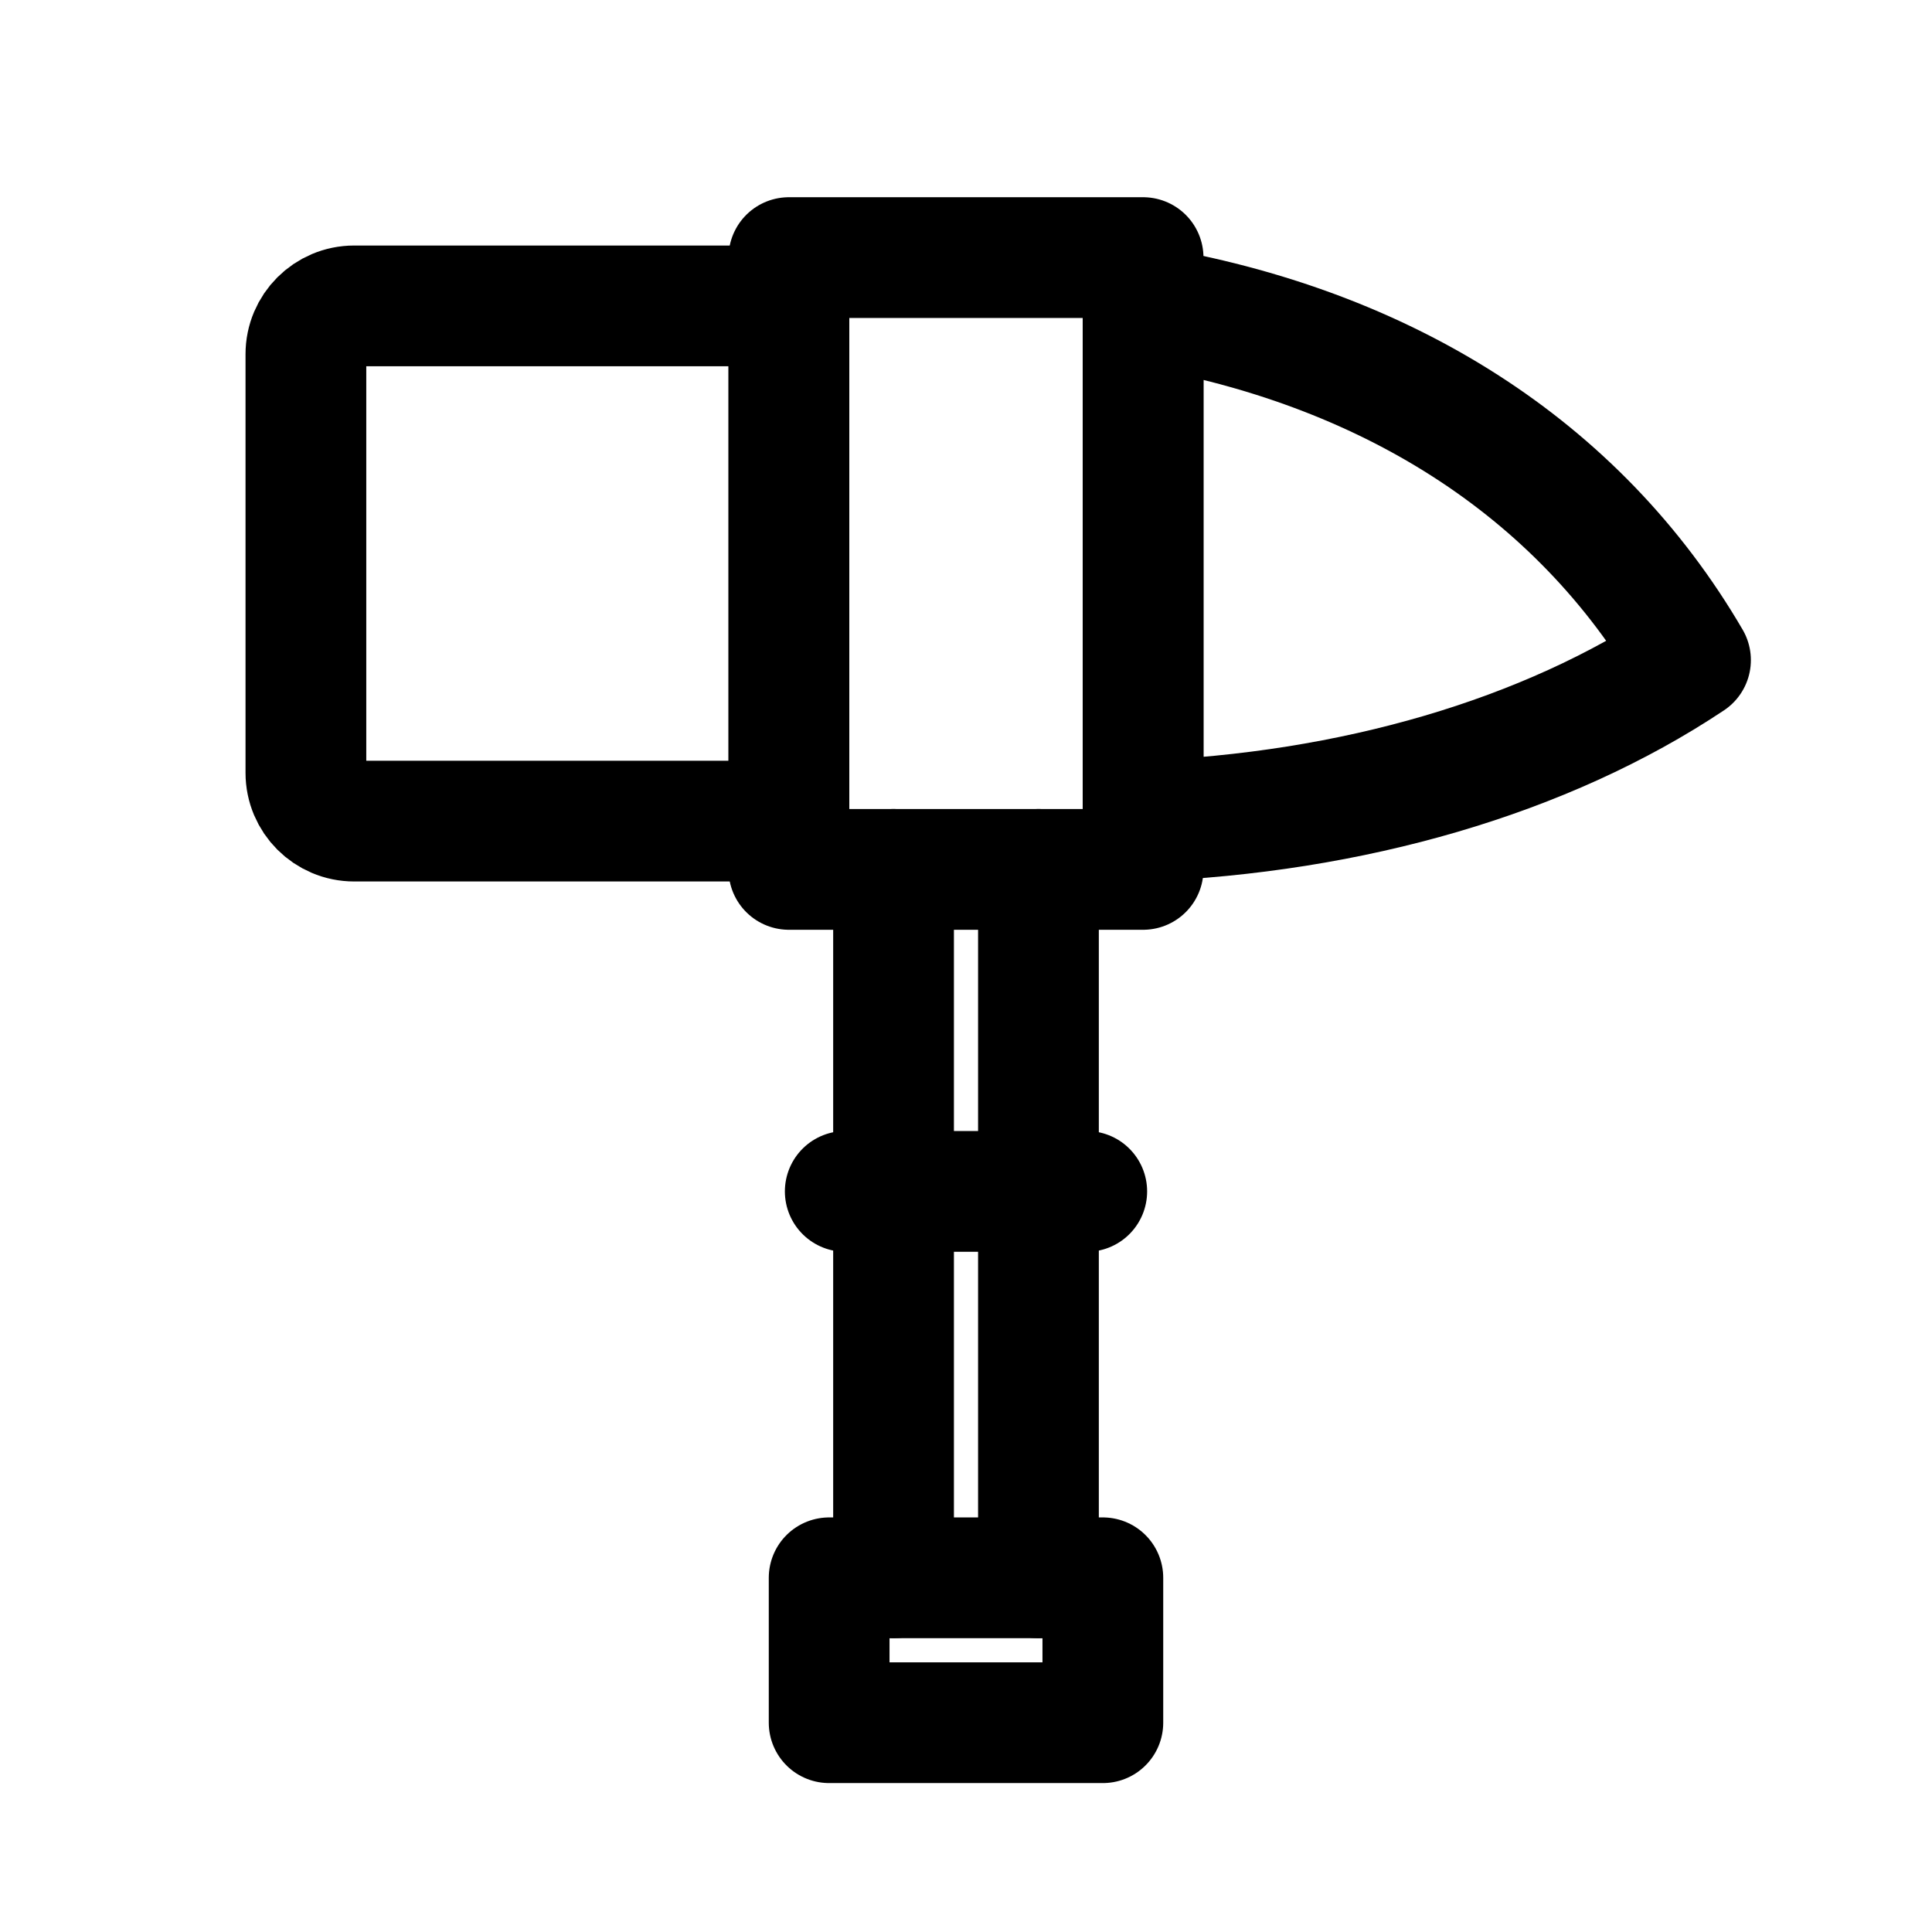
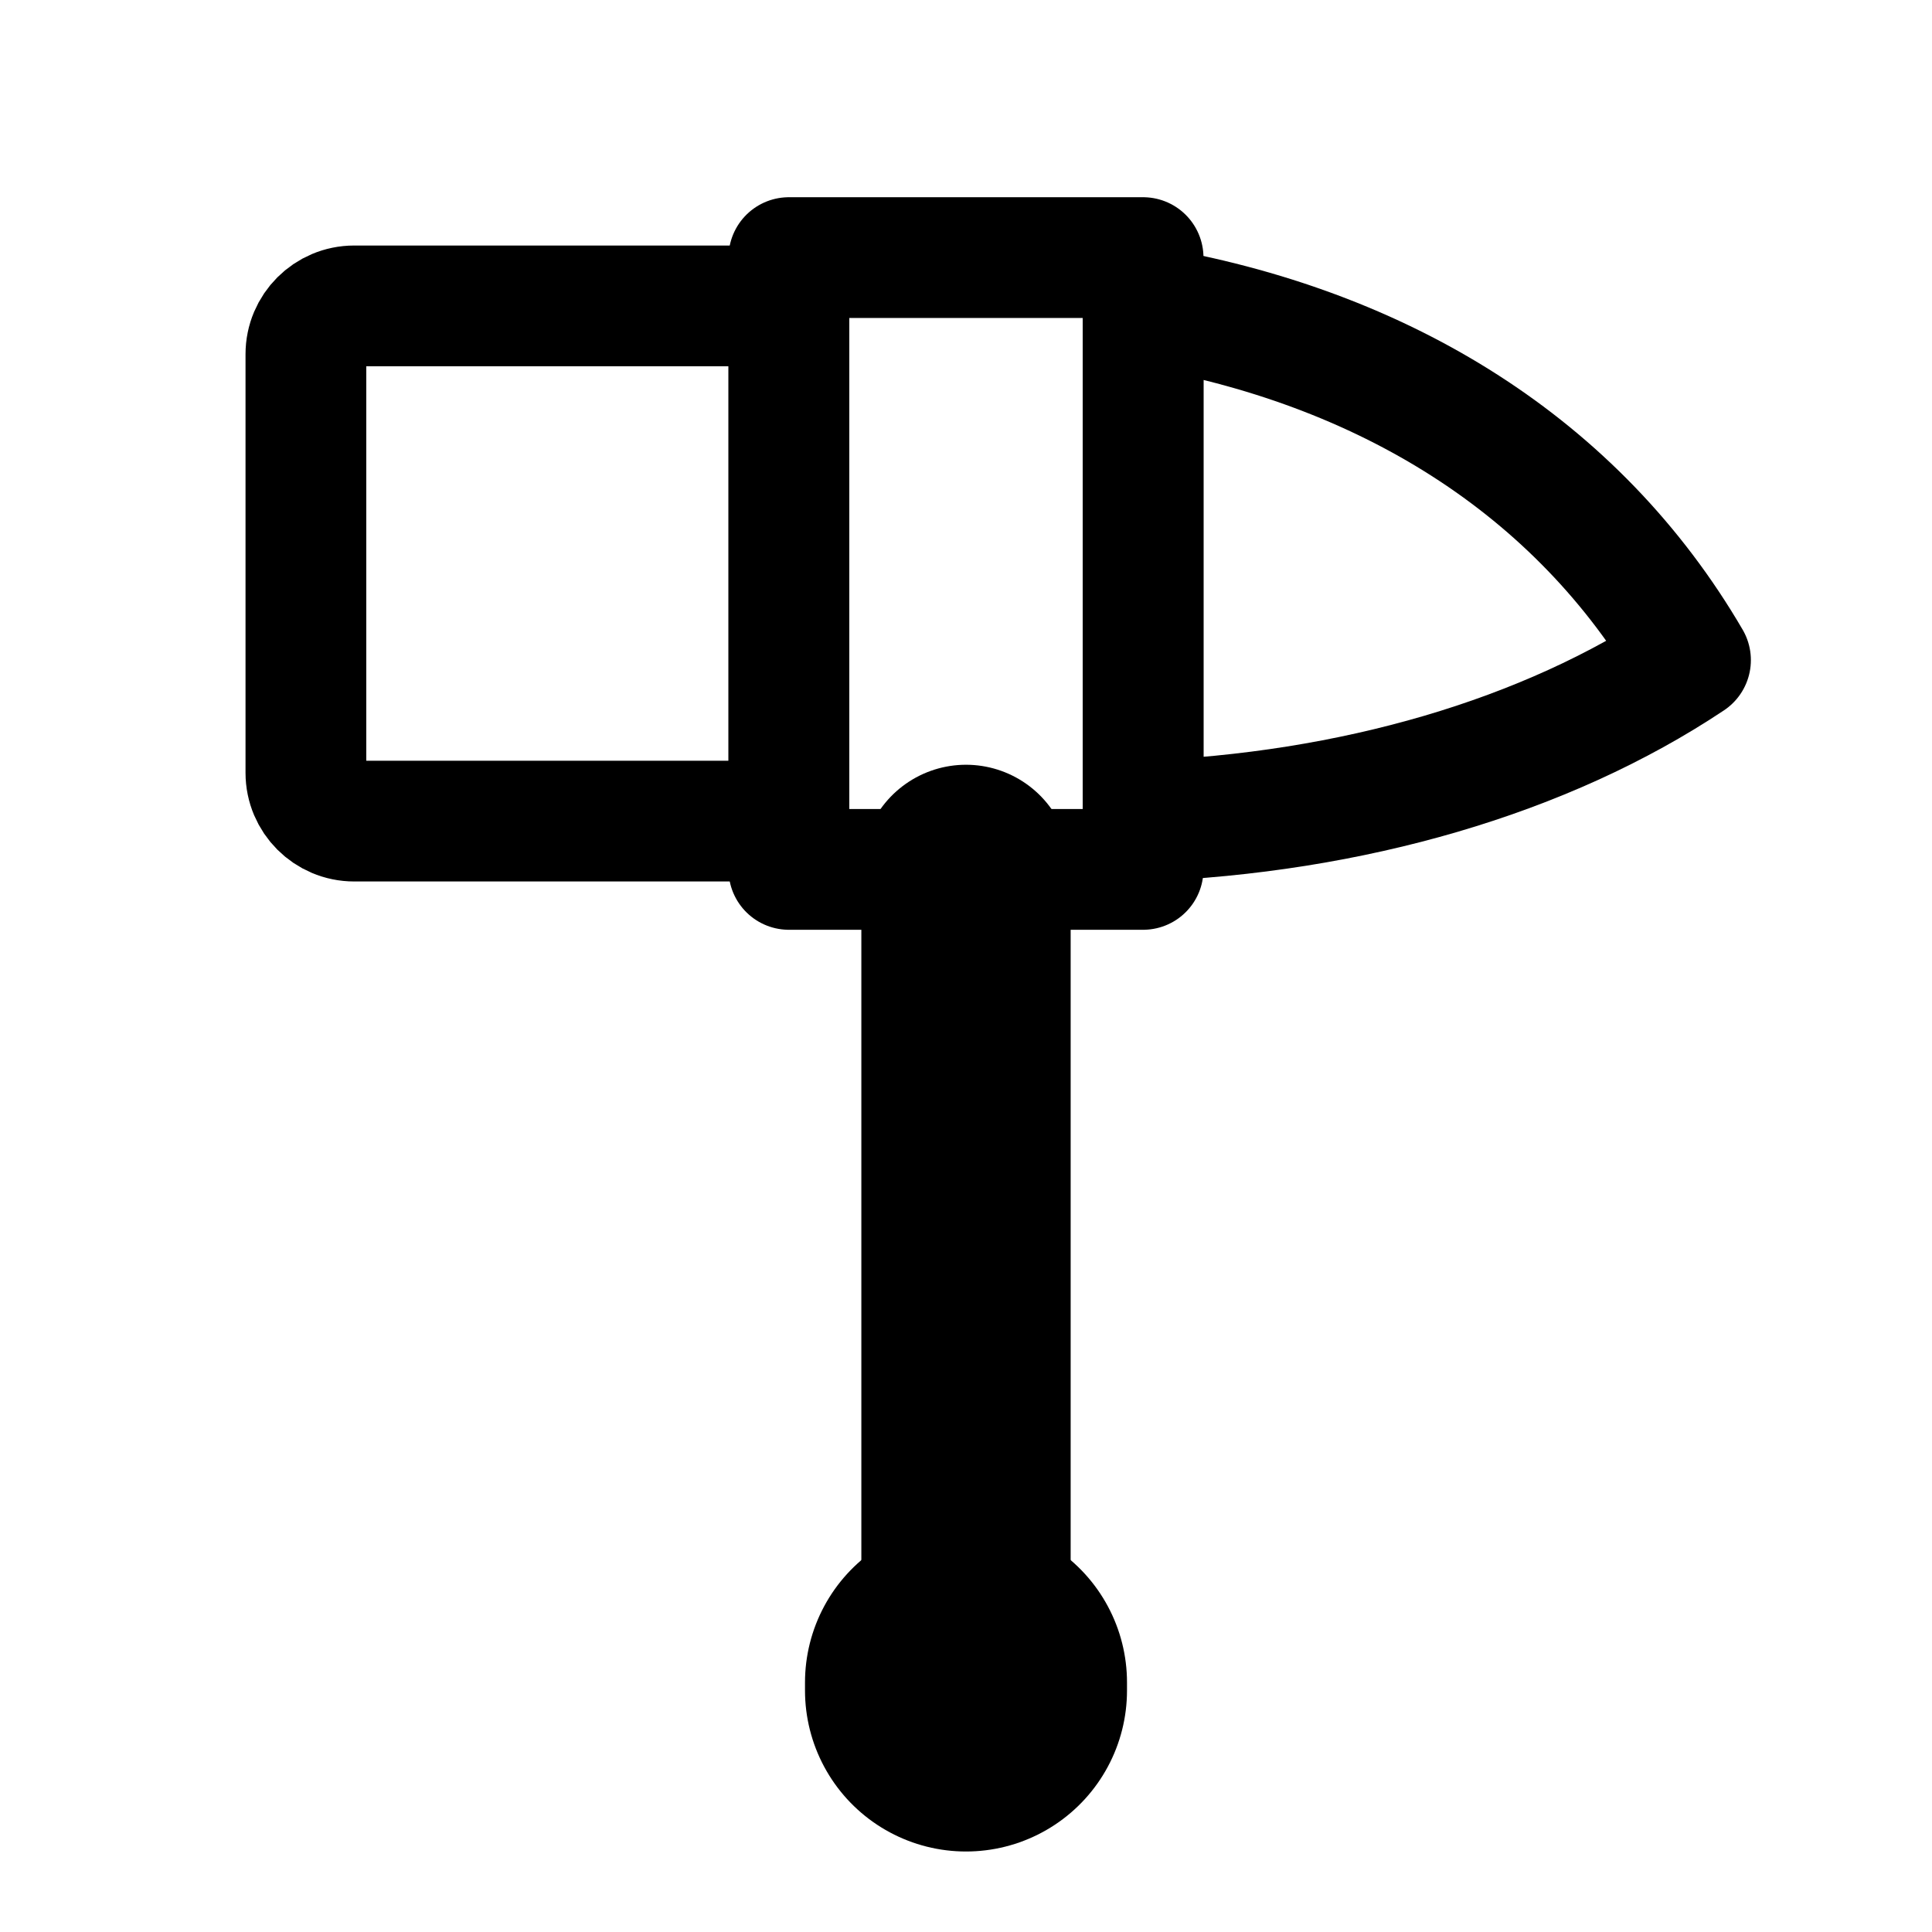
<svg xmlns="http://www.w3.org/2000/svg" viewBox="0 0 24 24" fill="none" stroke="currentColor" stroke-width="1.5" stroke-linecap="round" stroke-linejoin="round">
  <path d="M9.8 3.8H4.4A.6.6 0 0 0 3.8 4.4V9.6A.6.6 0 0 0 4.4 10.2H9.8Z" />
  <path d="M14.2 3.8C17.2 4.3 19.6 5.8 21 8.2C19.2 9.4 16.8 10.1 14.2 10.2Z" />
  <path d="M9.8 3.2H14.2V10.8H9.8Z" />
-   <path d="M11.1 10.8V19.6M12.9 10.8V19.6" />
-   <path d="M10.5 14.8H13.5" />
-   <path d="M10.3 19.6H13.7V21.4H10.3Z" />
+   <path d="M12 10.8V19.4" stroke-width="2.6" />
+   <path d="M12 20.9V21" stroke-width="4" stroke-linecap="round" />
</svg>
